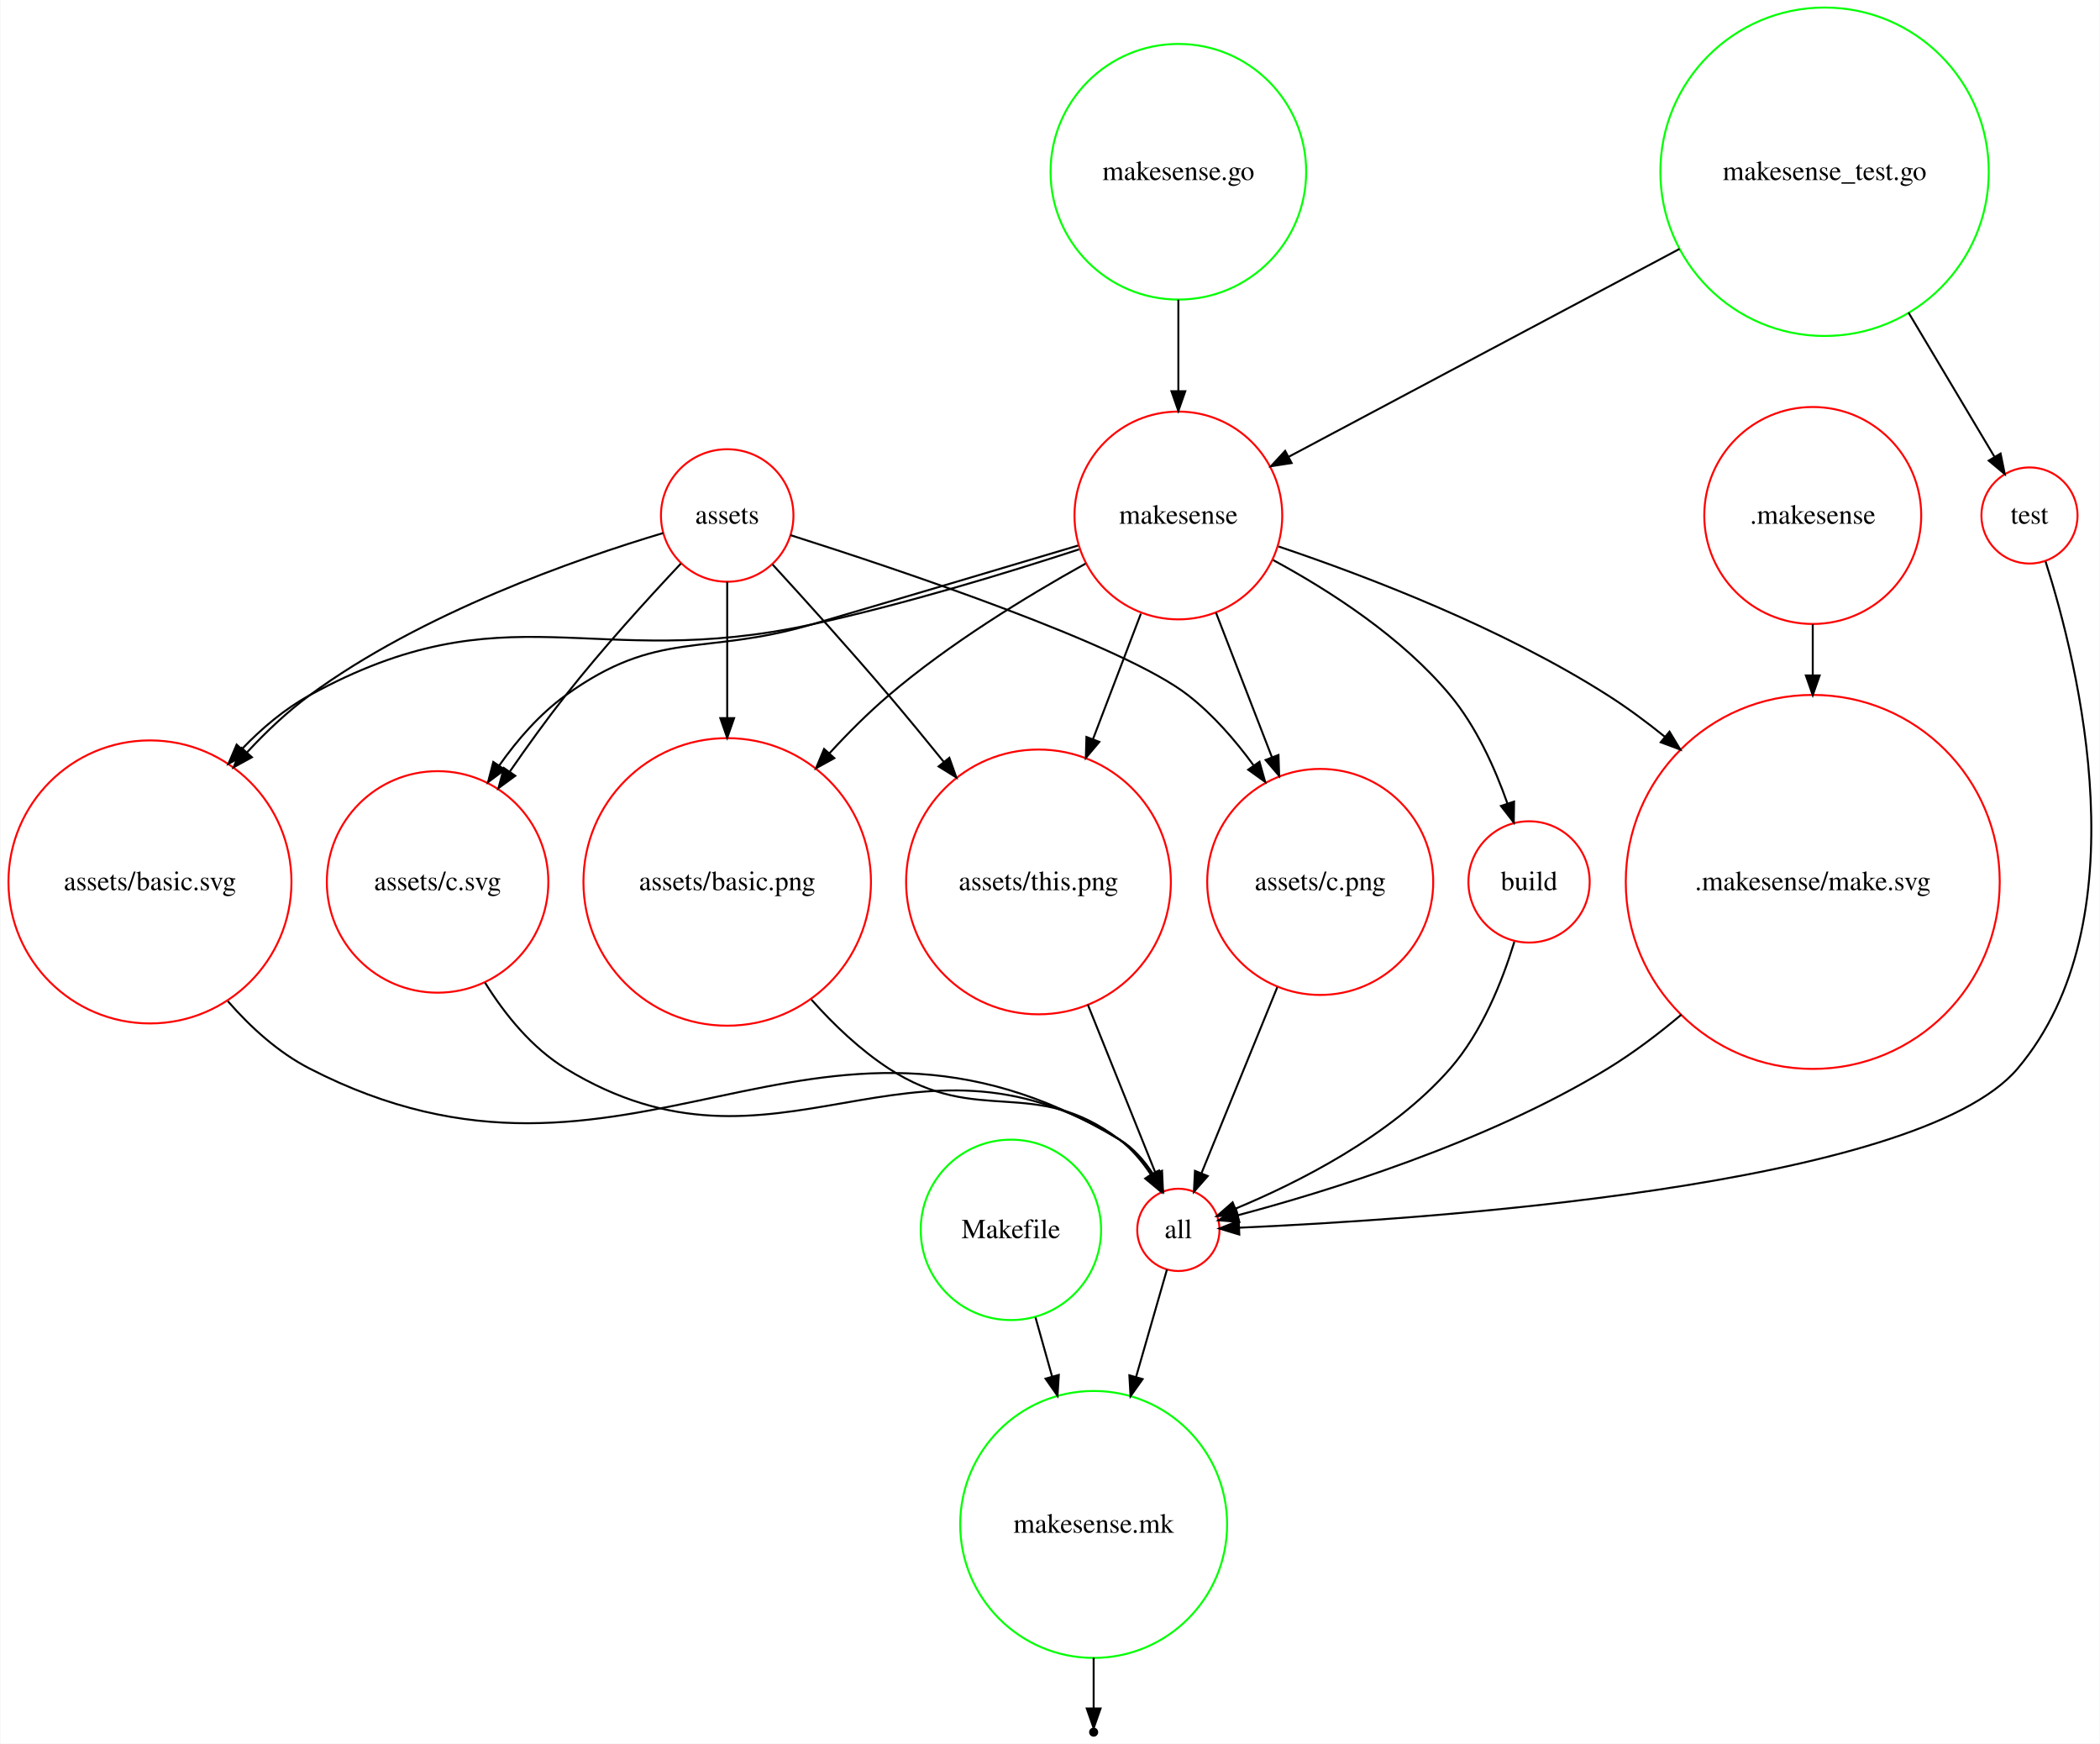
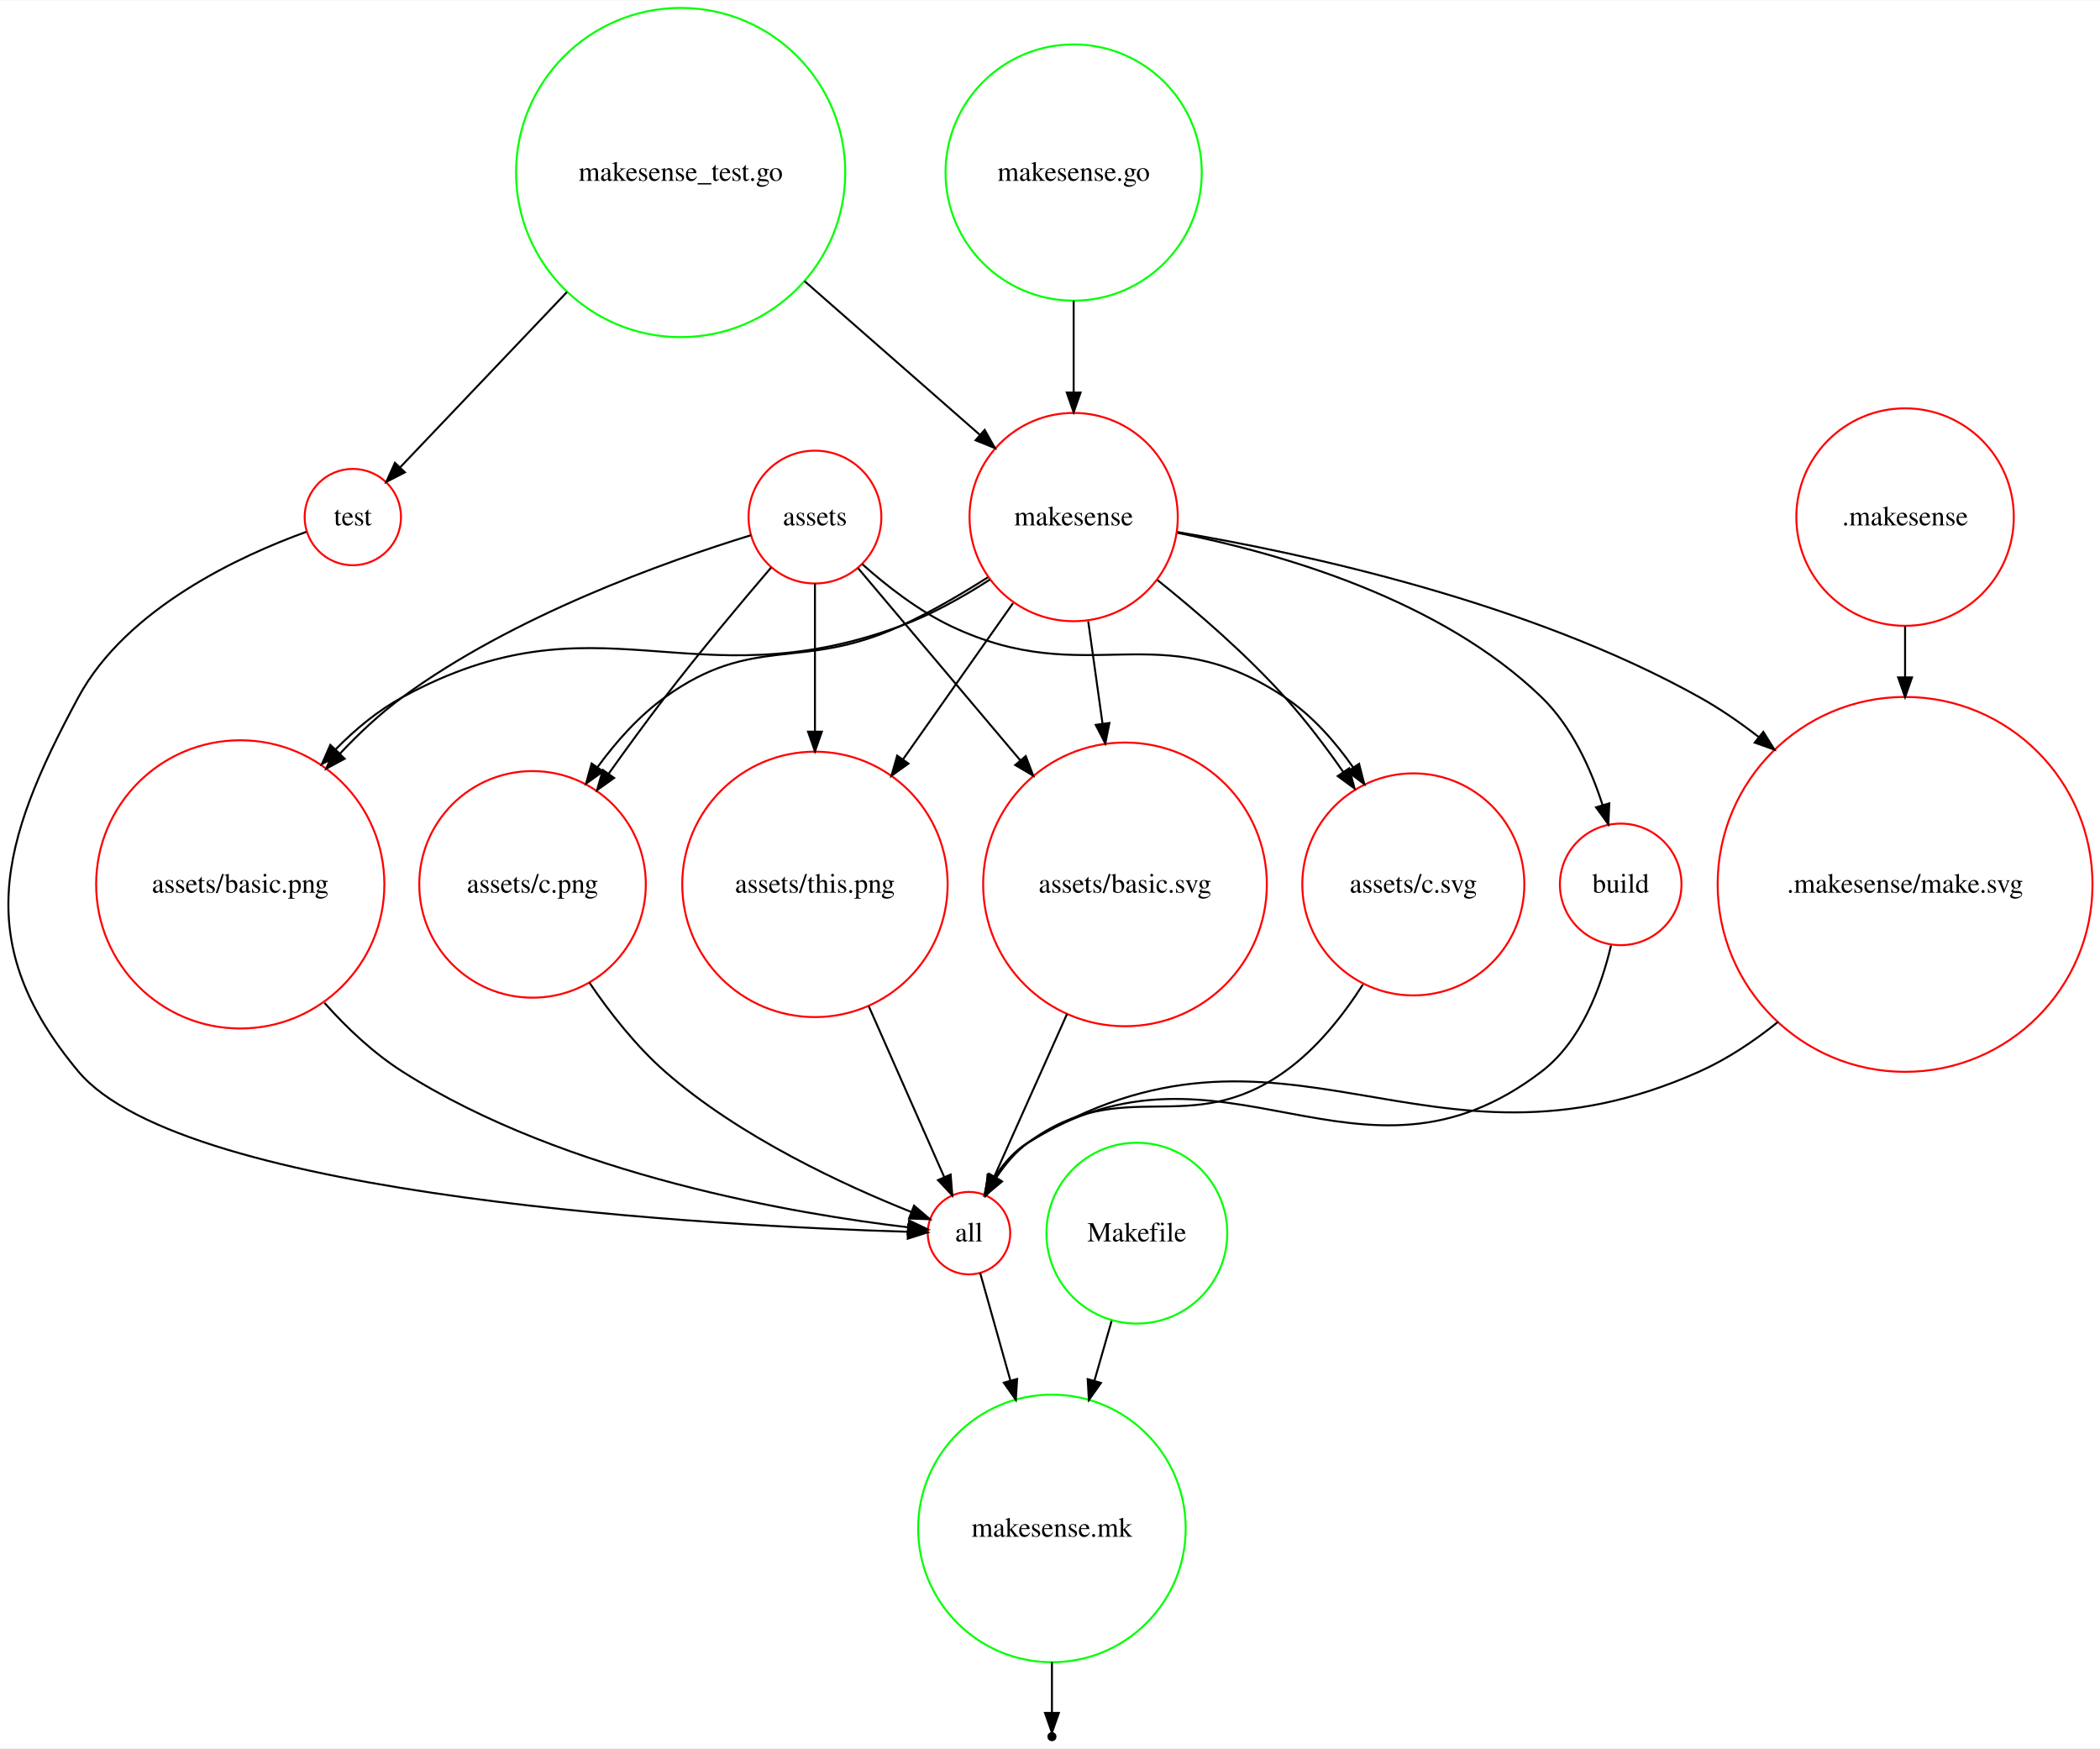
- <svg xmlns="http://www.w3.org/2000/svg" xmlns:xlink="http://www.w3.org/1999/xlink" width="1066pt" height="885pt" viewBox="0.00 0.00 1065.51 884.93">
+ <svg xmlns="http://www.w3.org/2000/svg" xmlns:xlink="http://www.w3.org/1999/xlink" width="1063pt" height="885pt" viewBox="0.00 0.00 1063.36 884.93">
  <g id="graph0" class="graph" transform="scale(1 1) rotate(0) translate(4 880.9259)">
-     <polygon fill="#ffffff" stroke="transparent" points="-4,4 -4,-880.926 1061.511,-880.926 1061.511,4 -4,4" />
+     <polygon fill="#ffffff" stroke="transparent" points="-4,4 -4,-880.926 1059.36,-880.926 1059.36,4 -4,4" />
    <g id="node1" class="node">
-       <g id="a_node1">
-         <a xlink:title="MAKE -C testdata/basic -Bnd | ./makesense --type gv &gt; assets/basic.svg">
-           <ellipse fill="none" stroke="#ff0000" cx="71.912" cy="-433.322" rx="71.824" ry="71.824" />
-           <text text-anchor="middle" x="71.912" y="-429.122" font-family="Times,serif" font-size="14.00" fill="#000000">assets/basic.svg</text>
-         </a>
-       </g>
-     </g>
-     <g id="node14" class="node">
-       <ellipse fill="none" stroke="#ff0000" cx="593.912" cy="-256.728" rx="20.883" ry="20.883" />
-       <text text-anchor="middle" x="593.912" y="-252.528" font-family="Times,serif" font-size="14.00" fill="#000000">all</text>
-     </g>
-     <g id="edge3" class="edge">
-       <path fill="none" stroke="#000000" d="M111.442,-372.796C123.158,-359.372 137.138,-346.738 152.912,-338.62 315.953,-254.711 406.599,-396.83 563.912,-302.62 570.917,-298.425 576.596,-291.888 581.051,-285.05" />
-       <polygon fill="#000000" stroke="#000000" points="584.086,-286.794 586.047,-276.382 578.021,-283.298 584.086,-286.794" />
+       <ellipse fill="none" stroke="#ff0000" cx="486.658" cy="-256.728" rx="20.883" ry="20.883" />
+       <text text-anchor="middle" x="486.658" y="-252.528" font-family="Times,serif" font-size="14.00" fill="#000000">all</text>
+     </g>
+     <g id="node8" class="node">
+       <ellipse fill="none" stroke="#00ff00" cx="528.658" cy="-107.219" rx="67.737" ry="67.737" />
+       <text text-anchor="middle" x="528.658" y="-103.019" font-family="Times,serif" font-size="14.00" fill="#000000">makesense.mk</text>
+     </g>
+     <g id="edge19" class="edge">
+       <path fill="none" stroke="#000000" d="M492.322,-236.565C496.325,-222.317 501.961,-202.252 507.603,-182.169" />
+       <polygon fill="#000000" stroke="#000000" points="511.031,-182.907 510.366,-172.334 504.292,-181.014 511.031,-182.907" />
    </g>
    <g id="node2" class="node">
      <g id="a_node2">
-         <a xlink:title="go build ./...">
-           <ellipse fill="none" stroke="#ff0000" cx="593.912" cy="-619.302" rx="52.728" ry="52.728" />
-           <text text-anchor="middle" x="593.912" y="-615.102" font-family="Times,serif" font-size="14.00" fill="#000000">makesense</text>
-         </a>
-       </g>
+         <a xlink:title="mkdir -p assets">
+           <ellipse fill="none" stroke="#ff0000" cx="408.658" cy="-619.302" rx="33.621" ry="33.621" />
+           <text text-anchor="middle" x="408.658" y="-615.102" font-family="Times,serif" font-size="14.00" fill="#000000">assets</text>
+         </a>
+       </g>
+     </g>
+     <g id="node9" class="node">
+       <g id="a_node9">
+         <a xlink:title="make -C testdata/basic -Bnd | ./bin/makesense --type dot | dot -Tpng -o assets/basic.png">
+           <ellipse fill="none" stroke="#ff0000" cx="117.658" cy="-433.322" rx="72.97" ry="72.97" />
+           <text text-anchor="middle" x="117.658" y="-429.122" font-family="Times,serif" font-size="14.00" fill="#000000">assets/basic.png</text>
+         </a>
+       </g>
+     </g>
+     <g id="edge20" class="edge">
+       <path fill="none" stroke="#000000" d="M376.258,-610.12C333.079,-596.826 255.623,-569.213 199.658,-528.024 188.523,-519.829 177.862,-509.865 168.126,-499.514" />
+       <polygon fill="#000000" stroke="#000000" points="170.532,-496.958 161.206,-491.93 165.36,-501.676 170.532,-496.958" />
+     </g>
+     <g id="node10" class="node">
+       <g id="a_node10">
+         <a xlink:title="make -C testdata/c -Bnd | ./bin/makesense --type dot | dot -Tpng -o assets/c.png">
+           <ellipse fill="none" stroke="#ff0000" cx="265.658" cy="-433.322" rx="57.361" ry="57.361" />
+           <text text-anchor="middle" x="265.658" y="-429.122" font-family="Times,serif" font-size="14.00" fill="#000000">assets/c.png</text>
+         </a>
+       </g>
+     </g>
+     <g id="edge22" class="edge">
+       <path fill="none" stroke="#000000" d="M386.486,-593.776C371.024,-575.712 350.119,-550.755 332.658,-528.024 323.198,-515.709 313.358,-502.22 304.225,-489.383" />
+       <polygon fill="#000000" stroke="#000000" points="306.969,-487.202 298.337,-481.059 301.255,-491.245 306.969,-487.202" />
+     </g>
+     <g id="node11" class="node">
+       <g id="a_node11">
+         <a xlink:title="make -Bnd | ./bin/makesense --type dot | dot -Tpng -o assets/this.png">
+           <ellipse fill="none" stroke="#ff0000" cx="408.658" cy="-433.322" rx="67.19" ry="67.19" />
+           <text text-anchor="middle" x="408.658" y="-429.122" font-family="Times,serif" font-size="14.00" fill="#000000">assets/this.png</text>
+         </a>
+       </g>
+     </g>
+     <g id="edge24" class="edge">
+       <path fill="none" stroke="#000000" d="M408.658,-585.622C408.658,-564.738 408.658,-537.003 408.658,-510.928" />
+       <polygon fill="#000000" stroke="#000000" points="412.158,-510.652 408.658,-500.652 405.158,-510.652 412.158,-510.652" />
+     </g>
+     <g id="node14" class="node">
+       <g id="a_node14">
+         <a xlink:title="make -C testdata/basic -Bnd | ./bin/makesense --type gv &gt; assets/basic.svg">
+           <ellipse fill="none" stroke="#ff0000" cx="565.658" cy="-433.322" rx="71.824" ry="71.824" />
+           <text text-anchor="middle" x="565.658" y="-429.122" font-family="Times,serif" font-size="14.00" fill="#000000">assets/basic.svg</text>
+         </a>
+       </g>
+     </g>
+     <g id="edge2" class="edge">
+       <path fill="none" stroke="#000000" d="M430.488,-593.442C451.627,-568.402 484.505,-529.455 512.542,-496.242" />
+       <polygon fill="#000000" stroke="#000000" points="515.407,-498.274 519.183,-488.375 510.058,-493.759 515.407,-498.274" />
+     </g>
+     <g id="node16" class="node">
+       <g id="a_node16">
+         <a xlink:title="make -C testdata/c -Bnd | ./bin/makesense --type gv &gt; assets/c.svg">
+           <ellipse fill="none" stroke="#ff0000" cx="711.658" cy="-433.322" rx="56.215" ry="56.215" />
+           <text text-anchor="middle" x="711.658" y="-429.122" font-family="Times,serif" font-size="14.00" fill="#000000">assets/c.svg</text>
+         </a>
+       </g>
+     </g>
+     <g id="edge4" class="edge">
+       <path fill="none" stroke="#000000" d="M432.61,-595.475C445.083,-584.343 461.153,-571.848 477.658,-564.024 547.053,-531.129 582.827,-570.724 646.658,-528.024 660.247,-518.934 671.798,-505.953 681.224,-492.506" />
+       <polygon fill="#000000" stroke="#000000" points="684.189,-494.368 686.817,-484.104 678.362,-490.489 684.189,-494.368" />
+     </g>
+     <g id="node3" class="node">
+       <ellipse fill="none" stroke="#ff0000" cx="816.658" cy="-433.322" rx="30.779" ry="30.779" />
+       <text text-anchor="middle" x="816.658" y="-429.122" font-family="Times,serif" font-size="14.00" fill="#000000">build</text>
+     </g>
+     <g id="edge11" class="edge">
+       <path fill="none" stroke="#000000" d="M811.782,-402.433C806.732,-381.11 796.625,-353.937 776.658,-338.62 684.098,-267.615 615.205,-365.05 516.658,-302.62 509.914,-298.347 504.368,-291.948 499.961,-285.274" />
+       <polygon fill="#000000" stroke="#000000" points="502.714,-283.048 494.649,-276.178 496.669,-286.578 502.714,-283.048" />
+     </g>
+     <g id="node4" class="node">
+       <ellipse fill="none" stroke="#00ff00" cx="571.658" cy="-256.728" rx="45.783" ry="45.783" />
+       <text text-anchor="middle" x="571.658" y="-252.528" font-family="Times,serif" font-size="14.00" fill="#000000">Makefile</text>
+     </g>
+     <g id="edge18" class="edge">
+       <path fill="none" stroke="#000000" d="M558.873,-212.275C556.134,-202.752 553.168,-192.438 550.201,-182.121" />
+       <polygon fill="#000000" stroke="#000000" points="553.49,-180.897 547.363,-172.254 546.763,-182.832 553.49,-180.897" />
+     </g>
+     <g id="node5" class="node">
+       <g id="a_node5">
+         <a xlink:title="go build -o ./bin ./...">
+           <ellipse fill="none" stroke="#ff0000" cx="539.658" cy="-619.302" rx="52.728" ry="52.728" />
+           <text text-anchor="middle" x="539.658" y="-615.102" font-family="Times,serif" font-size="14.00" fill="#000000">makesense</text>
+         </a>
+       </g>
+     </g>
+     <g id="edge14" class="edge">
+       <path fill="none" stroke="#000000" d="M592.28,-611.325C645.072,-600.781 725.665,-577.41 776.658,-528.024 791.764,-513.394 801.438,-492.171 807.481,-473.521" />
+       <polygon fill="#000000" stroke="#000000" points="810.885,-474.353 810.397,-463.769 804.178,-472.347 810.885,-474.353" />
+     </g>
+     <g id="edge21" class="edge">
+       <path fill="none" stroke="#000000" d="M497.221,-587.634C483.333,-578.674 467.412,-569.799 451.658,-564.024 345.434,-525.083 298.971,-582.218 199.658,-528.024 187.368,-521.318 176.074,-511.996 166.052,-501.798" />
+       <polygon fill="#000000" stroke="#000000" points="168.371,-499.153 158.983,-494.242 163.259,-503.936 168.371,-499.153" />
+     </g>
+     <g id="edge23" class="edge">
+       <path fill="none" stroke="#000000" d="M496.183,-588.78C482.378,-579.977 466.764,-570.903 451.658,-564.024 401.37,-541.125 377.488,-560.328 332.658,-528.024 319.533,-518.566 308.048,-505.719 298.466,-492.542" />
+       <polygon fill="#000000" stroke="#000000" points="301.331,-490.532 292.748,-484.321 295.585,-494.529 301.331,-490.532" />
+     </g>
+     <g id="edge25" class="edge">
+       <path fill="none" stroke="#000000" d="M508.944,-575.698C492.362,-552.157 471.59,-522.666 453.257,-496.64" />
+       <polygon fill="#000000" stroke="#000000" points="456.02,-494.483 447.399,-488.323 450.297,-498.514 456.02,-494.483" />
+     </g>
+     <g id="node12" class="node">
+       <g id="a_node12">
+         <a xlink:title="make -Bnd | ./bin/makesense --type gv &gt; .makesense/make.svg">
+           <ellipse fill="none" stroke="#ff0000" cx="960.658" cy="-433.322" rx="94.905" ry="94.905" />
+           <text text-anchor="middle" x="960.658" y="-429.122" font-family="Times,serif" font-size="14.00" fill="#000000">.makesense/make.svg</text>
+         </a>
+       </g>
+     </g>
+     <g id="edge27" class="edge">
+       <path fill="none" stroke="#000000" d="M592.159,-611.739C657.455,-600.686 770.789,-576 856.658,-528.024 866.901,-522.302 876.962,-515.391 886.549,-507.94" />
+       <polygon fill="#000000" stroke="#000000" points="888.878,-510.559 894.485,-501.569 884.496,-505.101 888.878,-510.559" />
+     </g>
+     <g id="edge3" class="edge">
+       <path fill="none" stroke="#000000" d="M547.039,-566.505C549.285,-550.436 551.809,-532.384 554.256,-514.881" />
+       <polygon fill="#000000" stroke="#000000" points="557.767,-515.046 555.685,-504.658 550.834,-514.077 557.767,-515.046" />
+     </g>
+     <g id="edge5" class="edge">
+       <path fill="none" stroke="#000000" d="M582.087,-587.41C602.728,-570.86 627.216,-549.618 646.658,-528.024 657.056,-516.475 667.147,-503.182 676.154,-490.276" />
+       <polygon fill="#000000" stroke="#000000" points="679.146,-492.102 681.909,-481.874 673.371,-488.146 679.146,-492.102" />
+     </g>
+     <g id="node6" class="node">
+       <ellipse fill="none" stroke="#00ff00" cx="340.658" cy="-793.753" rx="83.346" ry="83.346" />
+       <text text-anchor="middle" x="340.658" y="-789.553" font-family="Times,serif" font-size="14.00" fill="#000000">makesense_test.go</text>
    </g>
    <g id="edge16" class="edge">
-       <path fill="none" stroke="#000000" d="M543.522,-602.111C506.4,-589.992 454.487,-574.174 407.912,-564.024 296.079,-539.654 253.262,-583.072 152.912,-528.024 140.274,-521.092 128.728,-511.353 118.562,-500.739" />
-       <polygon fill="#000000" stroke="#000000" points="121.074,-498.3 111.747,-493.274 115.904,-503.019 121.074,-498.3" />
-     </g>
-     <g id="node6" class="node">
-       <g id="a_node6">
-         <a xlink:title="make -C testdata/c -Bnd | ./makesense --type gv &gt; assets/c.svg">
-           <ellipse fill="none" stroke="#ff0000" cx="217.912" cy="-433.322" rx="56.215" ry="56.215" />
-           <text text-anchor="middle" x="217.912" y="-429.122" font-family="Times,serif" font-size="14.00" fill="#000000">assets/c.svg</text>
-         </a>
-       </g>
-     </g>
-     <g id="edge20" class="edge">
-       <path fill="none" stroke="#000000" d="M543.027,-604.053C505.662,-592.887 453.662,-577.41 407.912,-564.024 352.425,-547.789 329.802,-561.844 282.912,-528.024 269.786,-518.557 258.45,-505.575 249.088,-492.258" />
-       <polygon fill="#000000" stroke="#000000" points="251.993,-490.306 243.516,-483.951 246.18,-494.206 251.993,-490.306" />
+       <path fill="none" stroke="#000000" d="M403.35,-738.795C432.072,-713.616 465.559,-684.26 492.153,-660.947" />
+       <polygon fill="#000000" stroke="#000000" points="494.603,-663.453 499.816,-654.229 489.989,-658.189 494.603,-663.453" />
    </g>
    <g id="node7" class="node">
      <g id="a_node7">
-         <a xlink:title="make -C testdata/basic -Bnd | ./makesense --type dot | dot -Tpng -o assets/basic.png">
-           <ellipse fill="none" stroke="#ff0000" cx="364.912" cy="-433.322" rx="72.97" ry="72.97" />
-           <text text-anchor="middle" x="364.912" y="-429.122" font-family="Times,serif" font-size="14.00" fill="#000000">assets/basic.png</text>
-         </a>
-       </g>
-     </g>
-     <g id="edge22" class="edge">
-       <path fill="none" stroke="#000000" d="M546.776,-594.86C516.664,-578.115 477.647,-554.251 446.912,-528.024 436.528,-519.164 426.307,-508.955 416.793,-498.592" />
-       <polygon fill="#000000" stroke="#000000" points="419.287,-496.131 409.998,-491.036 414.082,-500.812 419.287,-496.131" />
-     </g>
-     <g id="node8" class="node">
-       <g id="a_node8">
-         <a xlink:title="make -Bnd | ./makesense --type dot | dot -Tpng -o assets/this.png">
-           <ellipse fill="none" stroke="#ff0000" cx="522.912" cy="-433.322" rx="67.19" ry="67.19" />
-           <text text-anchor="middle" x="522.912" y="-429.122" font-family="Times,serif" font-size="14.00" fill="#000000">assets/this.png</text>
-         </a>
-       </g>
-     </g>
-     <g id="edge24" class="edge">
-       <path fill="none" stroke="#000000" d="M574.885,-569.463C567.407,-549.874 558.676,-527.002 550.528,-505.66" />
-       <polygon fill="#000000" stroke="#000000" points="553.791,-504.395 546.955,-496.3 547.251,-506.891 553.791,-504.395" />
-     </g>
-     <g id="node11" class="node">
-       <ellipse fill="none" stroke="#ff0000" cx="771.912" cy="-433.322" rx="30.779" ry="30.779" />
-       <text text-anchor="middle" x="771.912" y="-429.122" font-family="Times,serif" font-size="14.00" fill="#000000">build</text>
-     </g>
-     <g id="edge27" class="edge">
-       <path fill="none" stroke="#000000" d="M641.967,-596.691C671.21,-580.904 707.504,-557.415 731.912,-528.024 745.093,-512.153 754.525,-491.306 760.908,-473.213" />
-       <polygon fill="#000000" stroke="#000000" points="764.306,-474.087 764.144,-463.493 757.664,-471.875 764.306,-474.087" />
-     </g>
-     <g id="node12" class="node">
-       <g id="a_node12">
-         <a xlink:title="make -C testdata/c -Bnd | ./makesense --type dot | dot -Tpng -o assets/c.png">
-           <ellipse fill="none" stroke="#ff0000" cx="665.912" cy="-433.322" rx="57.361" ry="57.361" />
-           <text text-anchor="middle" x="665.912" y="-429.122" font-family="Times,serif" font-size="14.00" fill="#000000">assets/c.png</text>
+         <a xlink:title="go test ./...">
+           <ellipse fill="none" stroke="#ff0000" cx="174.658" cy="-619.302" rx="24.392" ry="24.392" />
+           <text text-anchor="middle" x="174.658" y="-615.102" font-family="Times,serif" font-size="14.00" fill="#000000">test</text>
+         </a>
+       </g>
+     </g>
+     <g id="edge17" class="edge">
+       <path fill="none" stroke="#000000" d="M283.065,-733.228C254.124,-702.813 220.621,-667.606 198.61,-644.473" />
+       <polygon fill="#000000" stroke="#000000" points="201.038,-641.948 191.609,-637.116 195.967,-646.773 201.038,-641.948" />
+     </g>
+     <g id="edge12" class="edge">
+       <path fill="none" stroke="#000000" d="M151.158,-611.839C118.38,-600.008 60.2,-573.502 35.658,-528.024 -4.321,-453.943 -18.288,-403.243 35.658,-338.62 89.618,-273.979 362.554,-260.248 455.562,-257.43" />
+       <polygon fill="#000000" stroke="#000000" points="455.841,-260.924 465.738,-257.144 455.644,-253.927 455.841,-260.924" />
+     </g>
+     <g id="node13" class="node">
+       <ellipse fill="#000000" stroke="#000000" cx="528.658" cy="-1.8" rx="1.8" ry="1.8" />
+     </g>
+     <g id="edge1" class="edge">
+       <path fill="none" stroke="#000000" d="M528.658,-39.561C528.658,-29.72 528.658,-20.636 528.658,-13.846" />
+       <polygon fill="#000000" stroke="#000000" points="532.158,-13.816 528.658,-3.816 525.158,-13.816 532.158,-13.816" />
+     </g>
+     <g id="edge8" class="edge">
+       <path fill="none" stroke="#000000" d="M160.274,-373.355C171.816,-360.41 185.171,-347.856 199.658,-338.62 282.603,-285.74 400.36,-266.254 455.682,-259.714" />
+       <polygon fill="#000000" stroke="#000000" points="456.337,-263.163 465.886,-258.573 455.558,-256.206 456.337,-263.163" />
+     </g>
+     <g id="edge9" class="edge">
+       <path fill="none" stroke="#000000" d="M294.453,-383.556C305.097,-367.908 318.147,-351.396 332.658,-338.62 370.556,-305.253 424.422,-280.609 457.375,-267.482" />
+       <polygon fill="#000000" stroke="#000000" points="458.838,-270.668 466.889,-263.781 456.3,-264.144 458.838,-270.668" />
+     </g>
+     <g id="edge10" class="edge">
+       <path fill="none" stroke="#000000" d="M435.939,-371.558C448.931,-342.142 463.837,-308.395 474.111,-285.136" />
+       <polygon fill="#000000" stroke="#000000" points="477.372,-286.414 478.211,-275.853 470.969,-283.586 477.372,-286.414" />
+     </g>
+     <g id="edge13" class="edge">
+       <path fill="none" stroke="#000000" d="M896.384,-363.749C884.118,-353.857 870.692,-344.922 856.658,-338.62 718.037,-276.372 646.311,-381.87 516.658,-302.62 509.846,-298.456 504.277,-292.094 499.869,-285.422" />
+       <polygon fill="#000000" stroke="#000000" points="502.621,-283.192 494.568,-276.308 496.57,-286.712 502.621,-283.192" />
+     </g>
+     <g id="edge6" class="edge">
+       <path fill="none" stroke="#000000" d="M536.241,-367.565C523.478,-339.034 509.209,-307.138 499.267,-284.915" />
+       <polygon fill="#000000" stroke="#000000" points="502.435,-283.425 495.157,-275.726 496.046,-286.284 502.435,-283.425" />
+     </g>
+     <g id="node15" class="node">
+       <ellipse fill="none" stroke="#00ff00" cx="539.658" cy="-793.753" rx="64.87" ry="64.87" />
+       <text text-anchor="middle" x="539.658" y="-789.553" font-family="Times,serif" font-size="14.00" fill="#000000">makesense.go</text>
+     </g>
+     <g id="edge15" class="edge">
+       <path fill="none" stroke="#000000" d="M539.658,-728.794C539.658,-713.682 539.658,-697.614 539.658,-682.576" />
+       <polygon fill="#000000" stroke="#000000" points="543.158,-682.354 539.658,-672.354 536.158,-682.354 543.158,-682.354" />
+     </g>
+     <g id="edge7" class="edge">
+       <path fill="none" stroke="#000000" d="M686.121,-382.6C675.821,-366.509 662.567,-349.97 646.658,-338.62 597.854,-303.799 565.066,-337.988 516.658,-302.62 510.317,-297.987 504.948,-291.574 500.582,-285.01" />
+       <polygon fill="#000000" stroke="#000000" points="503.396,-282.896 495.254,-276.117 497.391,-286.494 503.396,-282.896" />
+     </g>
+     <g id="node17" class="node">
+       <g id="a_node17">
+         <a xlink:title="mkdir -p .makesense">
+           <ellipse fill="none" stroke="#ff0000" cx="960.658" cy="-619.302" rx="55.057" ry="55.057" />
+           <text text-anchor="middle" x="960.658" y="-615.102" font-family="Times,serif" font-size="14.00" fill="#000000">.makesense</text>
        </a>
      </g>
    </g>
    <g id="edge26" class="edge">
-       <path fill="none" stroke="#000000" d="M613.018,-569.951C621.734,-547.436 632.16,-520.506 641.442,-496.53" />
-       <polygon fill="#000000" stroke="#000000" points="644.725,-497.744 645.071,-487.155 638.197,-495.217 644.725,-497.744" />
-     </g>
-     <g id="node16" class="node">
-       <g id="a_node16">
-         <a xlink:title="make -Bnd | ./makesense --type gv &gt; .makesense/make.svg">
-           <ellipse fill="none" stroke="#ff0000" cx="915.912" cy="-433.322" rx="94.905" ry="94.905" />
-           <text text-anchor="middle" x="915.912" y="-429.122" font-family="Times,serif" font-size="14.00" fill="#000000">.makesense/make.svg</text>
-         </a>
-       </g>
-     </g>
-     <g id="edge13" class="edge">
-       <path fill="none" stroke="#000000" d="M644.783,-603.556C690.565,-588.125 758.632,-561.994 811.912,-528.024 821.725,-521.768 831.488,-514.559 840.88,-506.969" />
-       <polygon fill="#000000" stroke="#000000" points="843.204,-509.589 848.676,-500.517 838.741,-504.197 843.204,-509.589" />
-     </g>
-     <g id="node3" class="node">
-       <ellipse fill="none" stroke="#00ff00" cx="921.912" cy="-793.753" rx="83.346" ry="83.346" />
-       <text text-anchor="middle" x="921.912" y="-789.553" font-family="Times,serif" font-size="14.00" fill="#000000">makesense_test.go</text>
-     </g>
-     <g id="edge18" class="edge">
-       <path fill="none" stroke="#000000" d="M848.302,-754.603C788.186,-722.629 704.505,-678.122 649.788,-649.02" />
-       <polygon fill="#000000" stroke="#000000" points="651.401,-645.914 640.928,-644.308 648.114,-652.094 651.401,-645.914" />
-     </g>
-     <g id="node15" class="node">
-       <g id="a_node15">
-         <a xlink:title="go test ./...">
-           <ellipse fill="none" stroke="#ff0000" cx="1025.912" cy="-619.302" rx="24.392" ry="24.392" />
-           <text text-anchor="middle" x="1025.912" y="-615.102" font-family="Times,serif" font-size="14.00" fill="#000000">test</text>
-         </a>
-       </g>
-     </g>
-     <g id="edge11" class="edge">
-       <path fill="none" stroke="#000000" d="M964.513,-722.294C979.788,-696.672 996.181,-669.173 1008.184,-649.04" />
-       <polygon fill="#000000" stroke="#000000" points="1011.255,-650.723 1013.37,-640.341 1005.242,-647.138 1011.255,-650.723" />
-     </g>
-     <g id="node4" class="node">
-       <ellipse fill="#000000" stroke="#000000" cx="550.912" cy="-1.8" rx="1.8" ry="1.8" />
-     </g>
-     <g id="node5" class="node">
-       <ellipse fill="none" stroke="#00ff00" cx="593.912" cy="-793.753" rx="64.87" ry="64.87" />
-       <text text-anchor="middle" x="593.912" y="-789.553" font-family="Times,serif" font-size="14.00" fill="#000000">makesense.go</text>
-     </g>
-     <g id="edge17" class="edge">
-       <path fill="none" stroke="#000000" d="M593.912,-728.794C593.912,-713.682 593.912,-697.614 593.912,-682.576" />
-       <polygon fill="#000000" stroke="#000000" points="597.412,-682.354 593.912,-672.354 590.412,-682.354 597.412,-682.354" />
-     </g>
-     <g id="edge4" class="edge">
-       <path fill="none" stroke="#000000" d="M241.948,-382.262C252.253,-365.739 265.894,-349.015 282.912,-338.62 390.361,-272.985 457.209,-369.46 563.912,-302.62 570.678,-298.381 576.231,-291.994 580.639,-285.321" />
-       <polygon fill="#000000" stroke="#000000" points="583.933,-286.62 585.947,-276.219 577.886,-283.094 583.933,-286.62" />
-     </g>
-     <g id="edge5" class="edge">
-       <path fill="none" stroke="#000000" d="M407.665,-373.567C419.202,-360.615 432.52,-348.004 446.912,-338.62 492.485,-308.903 520.441,-335.335 563.912,-302.62 570.186,-297.897 575.533,-291.453 579.897,-284.886" />
-       <polygon fill="#000000" stroke="#000000" points="583.082,-286.381 585.235,-276.007 577.083,-282.774 583.082,-286.381" />
-     </g>
-     <g id="edge7" class="edge">
-       <path fill="none" stroke="#000000" d="M547.944,-371.062C559.629,-341.997 572.976,-308.8 582.267,-285.692" />
-       <polygon fill="#000000" stroke="#000000" points="585.623,-286.726 586.106,-276.143 579.129,-284.115 585.623,-286.726" />
-     </g>
-     <g id="node9" class="node">
-       <g id="a_node9">
-         <a xlink:title="mkdir -p .makesense">
-           <ellipse fill="none" stroke="#ff0000" cx="915.912" cy="-619.302" rx="55.057" ry="55.057" />
-           <text text-anchor="middle" x="915.912" y="-615.102" font-family="Times,serif" font-size="14.00" fill="#000000">.makesense</text>
-         </a>
-       </g>
-     </g>
-     <g id="edge12" class="edge">
-       <path fill="none" stroke="#000000" d="M915.912,-564.005C915.912,-555.759 915.912,-547.037 915.912,-538.168" />
-       <polygon fill="#000000" stroke="#000000" points="919.412,-538.11 915.912,-528.11 912.412,-538.111 919.412,-538.11" />
-     </g>
-     <g id="node10" class="node">
-       <g id="a_node10">
-         <a xlink:title="mkdir -p assets">
-           <ellipse fill="none" stroke="#ff0000" cx="364.912" cy="-619.302" rx="33.621" ry="33.621" />
-           <text text-anchor="middle" x="364.912" y="-615.102" font-family="Times,serif" font-size="14.00" fill="#000000">assets</text>
-         </a>
-       </g>
-     </g>
-     <g id="edge15" class="edge">
-       <path fill="none" stroke="#000000" d="M332.378,-610.386C288.605,-597.311 209.695,-569.853 152.912,-528.024 141.698,-519.764 131.002,-509.67 121.273,-499.186" />
-       <polygon fill="#000000" stroke="#000000" points="123.654,-496.6 114.366,-491.504 118.449,-501.28 123.654,-496.6" />
-     </g>
-     <g id="edge19" class="edge">
-       <path fill="none" stroke="#000000" d="M341.382,-594.882C324.476,-576.921 301.486,-551.629 282.912,-528.024 273.302,-515.812 263.519,-502.259 254.56,-489.313" />
-       <polygon fill="#000000" stroke="#000000" points="257.342,-487.182 248.801,-480.914 251.569,-491.141 257.342,-487.182" />
-     </g>
-     <g id="edge21" class="edge">
-       <path fill="none" stroke="#000000" d="M364.912,-585.622C364.912,-566.21 364.912,-540.88 364.912,-516.465" />
-       <polygon fill="#000000" stroke="#000000" points="368.412,-516.443 364.912,-506.444 361.412,-516.444 368.412,-516.443" />
-     </g>
-     <g id="edge23" class="edge">
-       <path fill="none" stroke="#000000" d="M387.916,-594.452C404.567,-576.283 427.468,-550.918 446.912,-528.024 456.115,-517.188 465.743,-505.49 474.934,-494.135" />
-       <polygon fill="#000000" stroke="#000000" points="477.664,-496.325 481.216,-486.343 472.215,-491.931 477.664,-496.325" />
-     </g>
-     <g id="edge25" class="edge">
-       <path fill="none" stroke="#000000" d="M397.044,-609.317C453.186,-591.459 566.275,-553.538 598.912,-528.024 611.407,-518.256 622.555,-505.536 632.002,-492.605" />
-       <polygon fill="#000000" stroke="#000000" points="635.087,-494.303 637.962,-484.106 629.355,-490.284 635.087,-494.303" />
-     </g>
-     <g id="edge8" class="edge">
-       <path fill="none" stroke="#000000" d="M764.439,-402.9C758.313,-382.87 747.988,-357.044 731.912,-338.62 701.832,-304.146 653.553,-280.201 622.804,-267.464" />
-       <polygon fill="#000000" stroke="#000000" points="624.066,-264.199 613.482,-263.723 621.459,-270.696 624.066,-264.199" />
-     </g>
-     <g id="edge6" class="edge">
-       <path fill="none" stroke="#000000" d="M644.114,-379.859C631.472,-348.851 616.046,-311.016 605.658,-285.537" />
-       <polygon fill="#000000" stroke="#000000" points="608.822,-284.027 601.805,-276.088 602.34,-286.67 608.822,-284.027" />
-     </g>
-     <g id="node13" class="node">
-       <ellipse fill="none" stroke="#00ff00" cx="508.912" cy="-256.728" rx="45.783" ry="45.783" />
-       <text text-anchor="middle" x="508.912" y="-252.528" font-family="Times,serif" font-size="14.00" fill="#000000">Makefile</text>
-     </g>
-     <g id="node17" class="node">
-       <ellipse fill="none" stroke="#00ff00" cx="550.912" cy="-107.219" rx="67.737" ry="67.737" />
-       <text text-anchor="middle" x="550.912" y="-103.019" font-family="Times,serif" font-size="14.00" fill="#000000">makesense.mk</text>
-     </g>
-     <g id="edge1" class="edge">
-       <path fill="none" stroke="#000000" d="M521.4,-212.275C524.057,-202.817 526.933,-192.579 529.811,-182.333" />
-       <polygon fill="#000000" stroke="#000000" points="533.229,-183.105 532.564,-172.531 526.49,-181.212 533.229,-183.105" />
-     </g>
-     <g id="edge2" class="edge">
-       <path fill="none" stroke="#000000" d="M588.113,-236.565C584.015,-222.317 578.244,-202.252 572.468,-182.169" />
-       <polygon fill="#000000" stroke="#000000" points="575.767,-180.976 569.639,-172.334 569.04,-182.911 575.767,-180.976" />
-     </g>
-     <g id="edge9" class="edge">
-       <path fill="none" stroke="#000000" d="M1034.077,-595.974C1050.926,-543.17 1082.952,-413.293 1019.912,-338.62 968.792,-278.067 713.841,-261.729 624.723,-257.832" />
-       <polygon fill="#000000" stroke="#000000" points="624.839,-254.334 614.702,-257.417 624.549,-261.328 624.839,-254.334" />
-     </g>
-     <g id="edge10" class="edge">
-       <path fill="none" stroke="#000000" d="M849.22,-365.961C837.381,-355.993 824.723,-346.456 811.912,-338.62 749.97,-300.729 667.642,-275.697 624.02,-264.131" />
-       <polygon fill="#000000" stroke="#000000" points="624.864,-260.735 614.305,-261.61 623.105,-267.51 624.864,-260.735" />
-     </g>
-     <g id="edge14" class="edge">
-       <path fill="none" stroke="#000000" d="M550.912,-39.561C550.912,-29.72 550.912,-20.636 550.912,-13.846" />
-       <polygon fill="#000000" stroke="#000000" points="554.412,-13.816 550.912,-3.816 547.412,-13.816 554.412,-13.816" />
+       <path fill="none" stroke="#000000" d="M960.658,-564.005C960.658,-555.759 960.658,-547.037 960.658,-538.168" />
+       <polygon fill="#000000" stroke="#000000" points="964.158,-538.11 960.658,-528.11 957.158,-538.111 964.158,-538.11" />
    </g>
  </g>
</svg>
